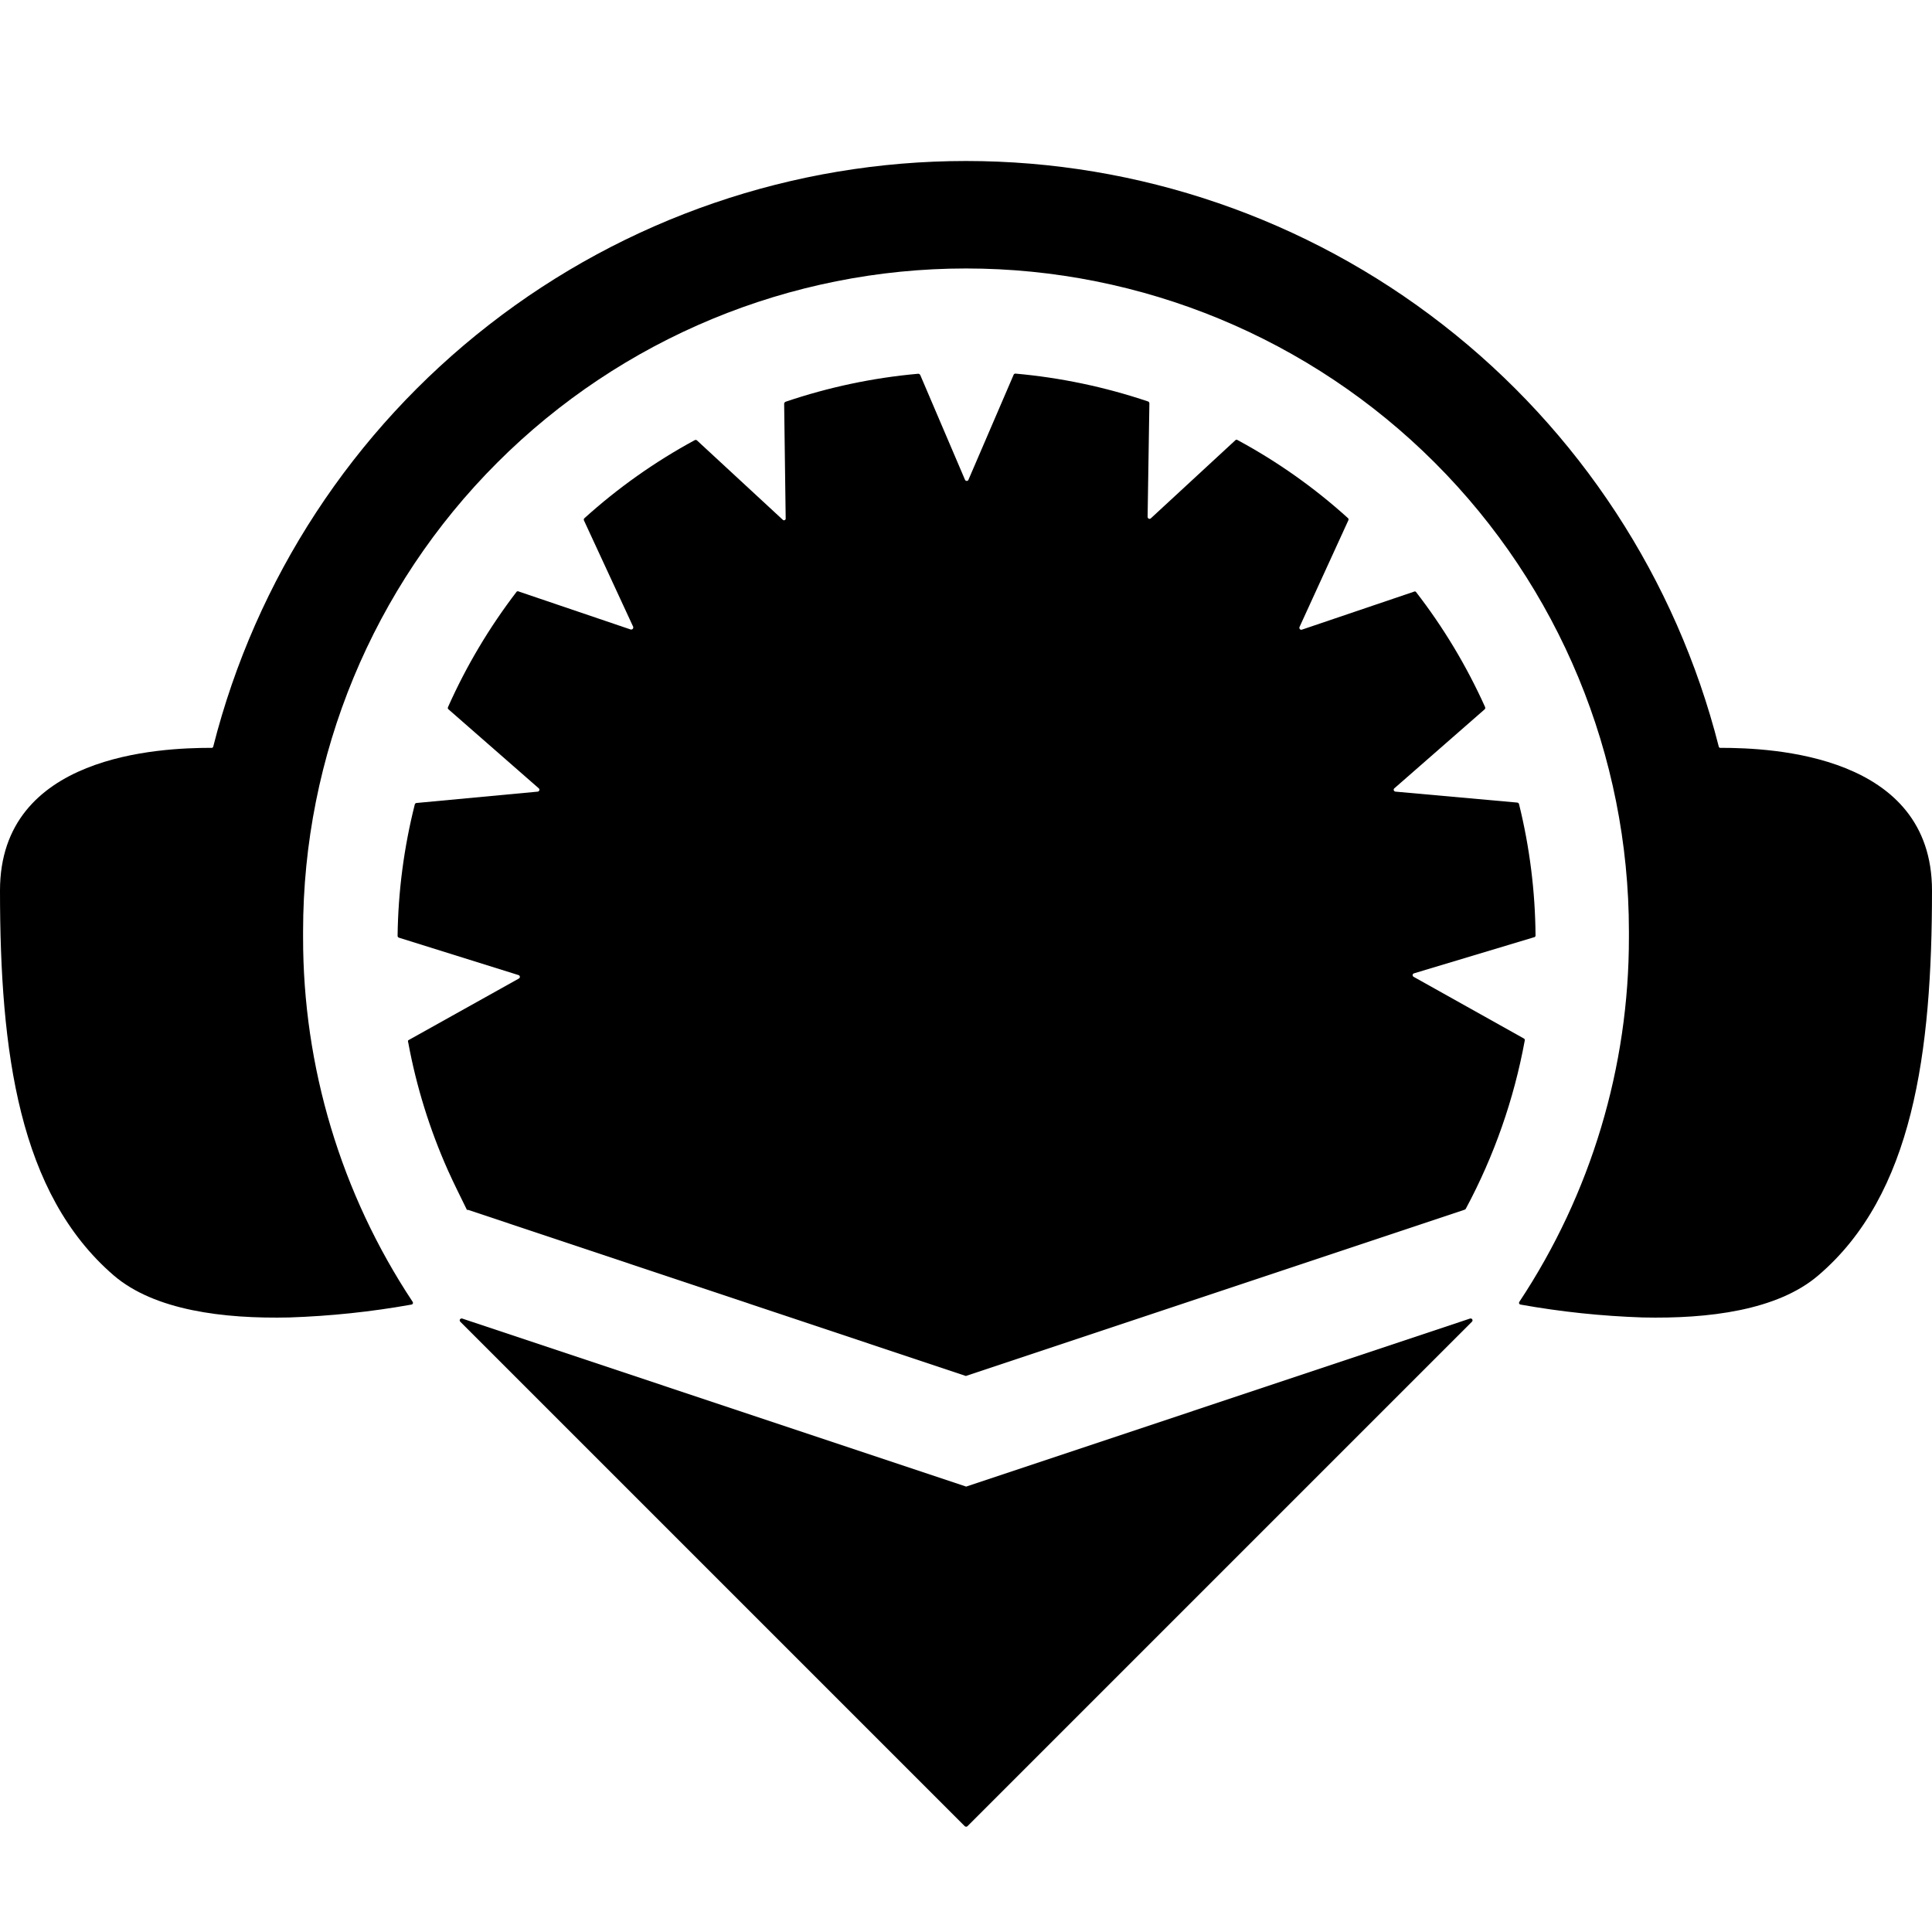
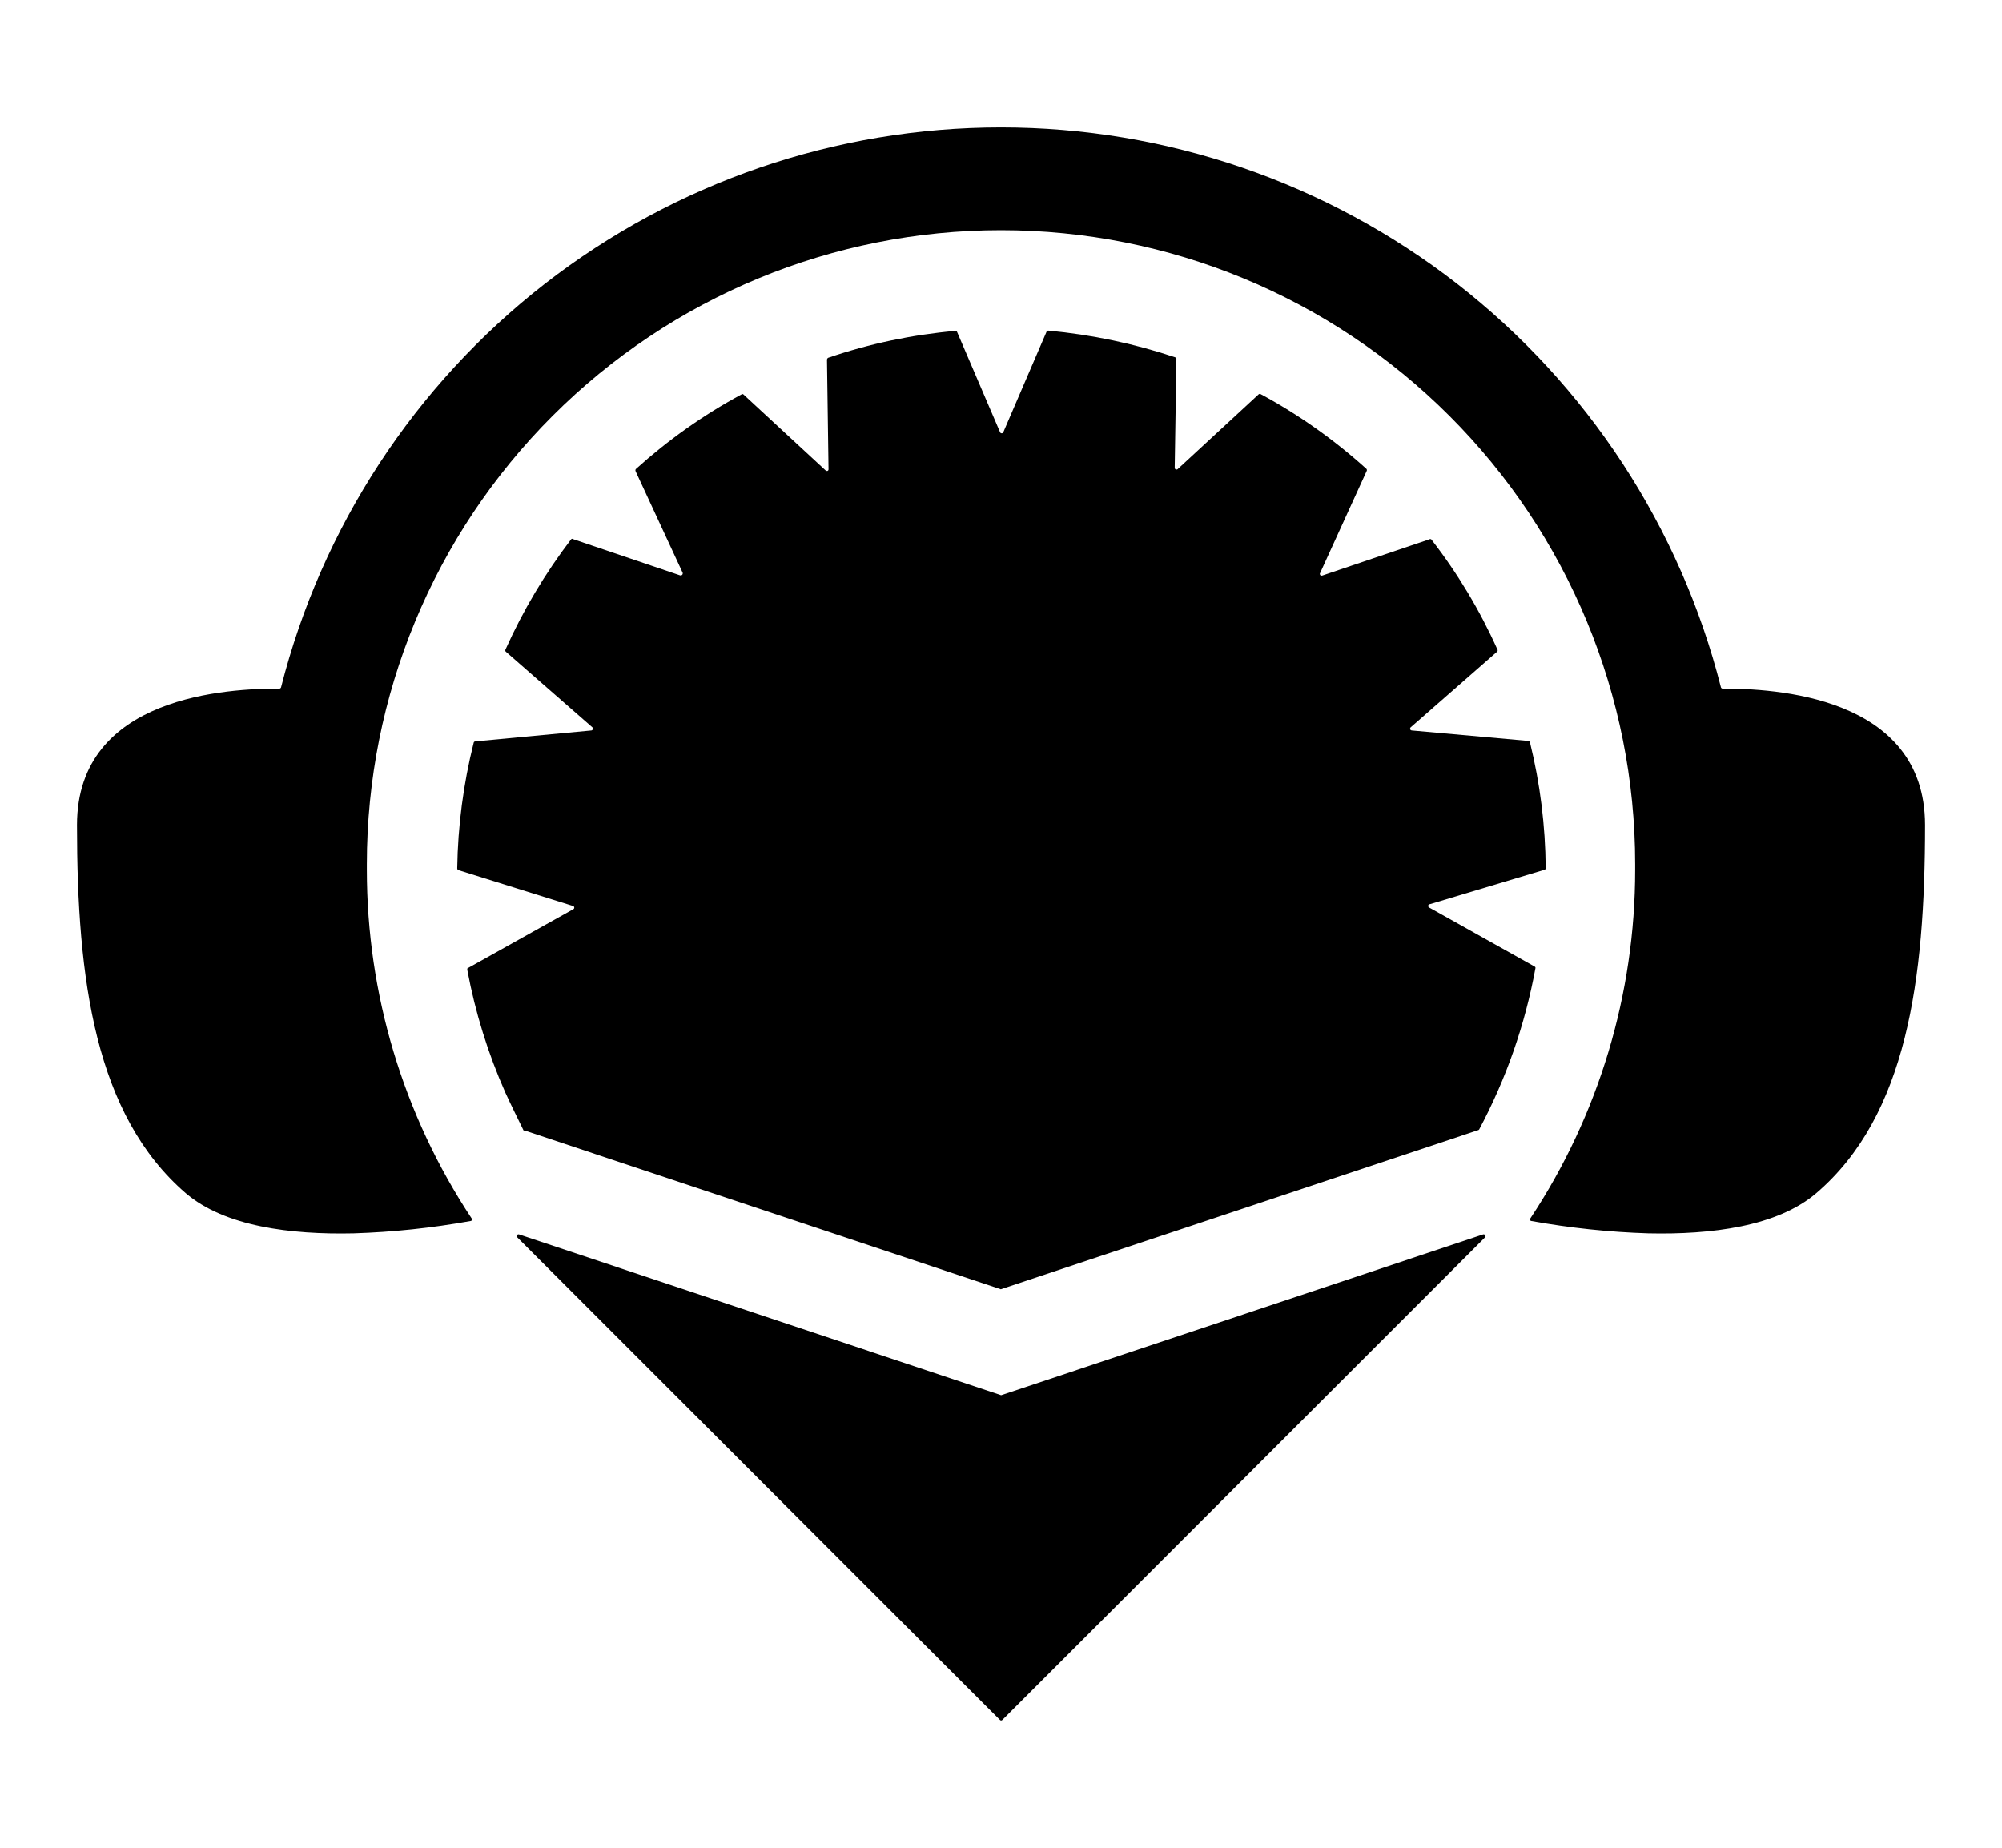
- <svg xmlns="http://www.w3.org/2000/svg" width="24" height="24" viewBox="0 0 24 24" fill="currentcolor">
-   <path d="M21.374 9.29C21.369 9.291 21.363 9.29 21.359 9.287C21.355 9.284 21.352 9.279 21.351 9.274C20.823 7.194 19.617 5.35 17.923 4.033C16.23 2.715 14.146 2 12 2C9.854 2 7.77 2.715 6.077 4.033C4.383 5.35 3.177 7.194 2.649 9.274C2.648 9.279 2.645 9.284 2.641 9.287C2.637 9.29 2.631 9.291 2.626 9.29C1.988 9.29 0 9.373 0 11.062C0 13.076 0.235 14.827 1.412 15.843C1.92 16.279 2.779 16.384 3.593 16.366C4.102 16.349 4.609 16.296 5.111 16.206C5.115 16.205 5.118 16.204 5.122 16.202C5.125 16.199 5.127 16.196 5.129 16.192C5.13 16.189 5.131 16.185 5.13 16.181C5.129 16.177 5.127 16.173 5.125 16.17C4.236 14.828 3.763 13.253 3.765 11.643C3.765 11.62 3.765 11.594 3.765 11.57C3.765 9.386 4.632 7.291 6.177 5.747C7.721 4.203 9.816 3.335 12 3.335C14.184 3.335 16.279 4.203 17.823 5.747C19.368 7.291 20.235 9.386 20.235 11.57C20.235 11.594 20.235 11.62 20.235 11.643C20.237 13.253 19.764 14.828 18.875 16.17C18.873 16.173 18.871 16.177 18.87 16.181C18.869 16.185 18.87 16.189 18.871 16.192C18.873 16.196 18.875 16.199 18.878 16.202C18.882 16.204 18.886 16.205 18.889 16.206C19.391 16.296 19.898 16.349 20.407 16.366C21.221 16.384 22.08 16.279 22.588 15.843C23.765 14.839 24 13.076 24 11.062C24 9.373 22.012 9.29 21.374 9.29Z" />
-   <path d="M12.002 18.467L5.743 16.38C5.738 16.378 5.732 16.378 5.727 16.38C5.721 16.381 5.717 16.385 5.714 16.39C5.711 16.395 5.71 16.4 5.711 16.406C5.712 16.411 5.715 16.416 5.719 16.42L11.985 22.686C11.989 22.69 11.995 22.692 12.002 22.692C12.008 22.692 12.014 22.69 12.018 22.686L18.284 16.42C18.288 16.416 18.291 16.411 18.292 16.406C18.293 16.4 18.292 16.395 18.289 16.39C18.286 16.385 18.282 16.381 18.277 16.38C18.271 16.378 18.266 16.378 18.26 16.38L12.002 18.467Z" />
-   <path d="M17.569 12.09L19.056 11.643C19.062 11.643 19.066 11.64 19.07 11.636C19.073 11.632 19.075 11.627 19.075 11.622C19.071 11.072 19.002 10.524 18.87 9.989C18.869 9.984 18.866 9.98 18.863 9.977C18.859 9.973 18.854 9.971 18.849 9.97L17.336 9.834C17.331 9.834 17.327 9.832 17.323 9.829C17.319 9.826 17.316 9.822 17.314 9.818C17.312 9.813 17.312 9.808 17.314 9.803C17.315 9.799 17.318 9.794 17.322 9.792L18.447 8.808C18.449 8.804 18.45 8.799 18.45 8.794C18.45 8.789 18.449 8.784 18.447 8.78C18.218 8.272 17.93 7.792 17.588 7.351C17.584 7.349 17.58 7.347 17.575 7.347C17.571 7.347 17.566 7.349 17.562 7.351L16.172 7.822C16.167 7.823 16.163 7.824 16.158 7.822C16.154 7.821 16.15 7.819 16.147 7.815C16.144 7.811 16.142 7.807 16.141 7.803C16.141 7.798 16.141 7.793 16.143 7.789L16.748 6.467C16.751 6.463 16.752 6.458 16.752 6.453C16.752 6.448 16.751 6.443 16.748 6.439C16.331 6.061 15.869 5.734 15.374 5.467C15.37 5.464 15.366 5.462 15.361 5.462C15.357 5.462 15.352 5.464 15.348 5.467L14.296 6.439C14.293 6.442 14.289 6.444 14.284 6.445C14.28 6.446 14.275 6.445 14.271 6.444C14.267 6.442 14.263 6.439 14.261 6.435C14.258 6.431 14.257 6.427 14.256 6.422L14.278 5.01C14.278 5.005 14.276 5 14.273 4.996C14.27 4.991 14.266 4.988 14.261 4.987C13.727 4.807 13.175 4.691 12.614 4.641C12.609 4.641 12.604 4.642 12.6 4.645C12.595 4.648 12.592 4.652 12.591 4.657L12.03 5.961C12.029 5.965 12.025 5.968 12.022 5.971C12.018 5.973 12.014 5.974 12.009 5.974C12.005 5.974 12.001 5.973 11.997 5.971C11.993 5.968 11.99 5.965 11.988 5.961L11.431 4.657C11.428 4.653 11.424 4.649 11.42 4.646C11.415 4.644 11.41 4.643 11.405 4.643C10.844 4.693 10.291 4.81 9.758 4.991C9.753 4.994 9.749 4.997 9.746 5.001C9.743 5.005 9.741 5.01 9.741 5.015L9.76 6.439C9.761 6.443 9.76 6.448 9.758 6.452C9.755 6.456 9.752 6.46 9.748 6.461C9.743 6.463 9.738 6.464 9.734 6.463C9.729 6.461 9.725 6.459 9.722 6.455L8.656 5.469C8.652 5.466 8.647 5.465 8.642 5.465C8.637 5.465 8.632 5.466 8.628 5.469C8.134 5.737 7.673 6.063 7.256 6.441C7.254 6.445 7.252 6.45 7.252 6.455C7.252 6.46 7.254 6.465 7.256 6.469L7.866 7.787C7.867 7.791 7.867 7.796 7.866 7.8C7.865 7.805 7.863 7.809 7.86 7.812C7.857 7.815 7.853 7.818 7.849 7.819C7.844 7.821 7.84 7.821 7.835 7.82L6.447 7.349C6.443 7.346 6.438 7.345 6.433 7.345C6.428 7.345 6.423 7.346 6.419 7.349C6.08 7.791 5.794 8.271 5.567 8.78C5.564 8.784 5.563 8.789 5.563 8.794C5.563 8.799 5.564 8.804 5.567 8.808L6.694 9.794C6.697 9.797 6.699 9.801 6.7 9.805C6.701 9.81 6.701 9.814 6.7 9.818C6.698 9.822 6.695 9.826 6.692 9.829C6.689 9.832 6.684 9.833 6.68 9.834L5.174 9.975C5.169 9.975 5.165 9.977 5.161 9.98C5.157 9.983 5.154 9.987 5.153 9.992C5.018 10.526 4.946 11.074 4.939 11.624C4.939 11.63 4.94 11.635 4.943 11.639C4.946 11.643 4.95 11.646 4.955 11.648L6.445 12.114C6.449 12.116 6.452 12.119 6.454 12.123C6.457 12.126 6.458 12.131 6.458 12.135C6.458 12.139 6.457 12.144 6.454 12.148C6.452 12.151 6.449 12.154 6.445 12.156L5.071 12.923C5.067 12.932 5.067 12.941 5.071 12.949C5.172 13.497 5.338 14.031 5.565 14.54C5.64 14.707 5.722 14.869 5.8 15.029C5.805 15.031 5.809 15.031 5.814 15.029L11.998 17.093L18.195 15.027C18.198 15.026 18.201 15.024 18.203 15.022C18.206 15.02 18.208 15.018 18.209 15.015C18.56 14.361 18.807 13.656 18.941 12.926C18.942 12.921 18.942 12.915 18.94 12.911C18.938 12.906 18.934 12.902 18.929 12.9L17.558 12.133C17.554 12.13 17.551 12.126 17.549 12.121C17.548 12.117 17.548 12.112 17.549 12.107C17.55 12.103 17.553 12.099 17.556 12.096C17.56 12.093 17.565 12.091 17.569 12.09Z" />
+ <svg xmlns="http://www.w3.org/2000/svg" width="13" height="12" viewBox="0 0 13 12" fill="currentcolor">
+   <path d="M11.187 4.472C11.184 4.473 11.182 4.472 11.18 4.47C11.177 4.469 11.176 4.467 11.175 4.464C10.911 3.424 10.308 2.502 9.462 1.843C8.615 1.185 7.573 0.827 6.5 0.827C5.427 0.827 4.385 1.185 3.538 1.843C2.692 2.502 2.089 3.424 1.825 4.464C1.824 4.467 1.823 4.469 1.82 4.47C1.818 4.472 1.816 4.473 1.813 4.472C1.494 4.472 0.5 4.513 0.5 5.358C0.5 6.365 0.618 7.241 1.206 7.749C1.46 7.966 1.889 8.019 2.296 8.01C2.551 8.002 2.805 7.975 3.055 7.93C3.057 7.93 3.059 7.929 3.061 7.928C3.062 7.927 3.064 7.925 3.064 7.923C3.065 7.921 3.065 7.919 3.065 7.918C3.065 7.916 3.064 7.914 3.062 7.912C2.618 7.241 2.382 6.454 2.382 5.649C2.382 5.637 2.382 5.624 2.382 5.612C2.382 4.52 2.816 3.473 3.588 2.701C4.361 1.928 5.408 1.495 6.5 1.495C7.592 1.495 8.639 1.928 9.412 2.701C10.184 3.473 10.618 4.52 10.618 5.612C10.618 5.624 10.618 5.637 10.618 5.649C10.618 6.454 10.382 7.241 9.938 7.912C9.936 7.914 9.935 7.916 9.935 7.918C9.935 7.919 9.935 7.921 9.936 7.923C9.936 7.925 9.938 7.927 9.939 7.928C9.941 7.929 9.943 7.93 9.945 7.93C10.195 7.975 10.449 8.002 10.704 8.01C11.111 8.019 11.54 7.966 11.794 7.749C12.382 7.246 12.5 6.365 12.5 5.358C12.5 4.513 11.506 4.472 11.187 4.472Z" />
+   <path d="M6.501 9.061L3.371 8.017C3.369 8.016 3.366 8.016 3.363 8.017C3.361 8.018 3.358 8.02 3.357 8.022C3.356 8.025 3.355 8.028 3.356 8.03C3.356 8.033 3.358 8.036 3.36 8.037L6.493 11.17C6.495 11.172 6.498 11.174 6.501 11.174C6.504 11.174 6.507 11.172 6.509 11.17L9.642 8.037C9.644 8.036 9.646 8.033 9.646 8.03C9.647 8.028 9.646 8.025 9.645 8.022C9.643 8.02 9.641 8.018 9.638 8.017C9.636 8.016 9.633 8.016 9.63 8.017L6.501 9.061Z" />
+   <path d="M9.285 5.872L10.028 5.649C10.031 5.648 10.033 5.647 10.035 5.645C10.037 5.643 10.037 5.641 10.037 5.638C10.035 5.363 10.001 5.089 9.935 4.822C9.934 4.819 9.933 4.817 9.931 4.815C9.929 4.814 9.927 4.813 9.925 4.812L9.168 4.744C9.166 4.744 9.163 4.743 9.161 4.742C9.159 4.74 9.158 4.738 9.157 4.736C9.156 4.734 9.156 4.731 9.157 4.729C9.158 4.726 9.159 4.724 9.161 4.723L9.723 4.231C9.725 4.229 9.725 4.226 9.725 4.224C9.725 4.221 9.725 4.219 9.723 4.217C9.609 3.963 9.465 3.723 9.294 3.503C9.292 3.501 9.29 3.501 9.287 3.501C9.285 3.501 9.283 3.501 9.281 3.503L8.586 3.738C8.584 3.739 8.581 3.739 8.579 3.738C8.577 3.738 8.575 3.736 8.573 3.735C8.572 3.733 8.571 3.731 8.57 3.728C8.57 3.726 8.571 3.724 8.572 3.722L8.874 3.06C8.875 3.058 8.876 3.056 8.876 3.053C8.876 3.051 8.875 3.048 8.874 3.046C8.665 2.857 8.435 2.694 8.187 2.56C8.185 2.559 8.183 2.558 8.18 2.558C8.178 2.558 8.176 2.559 8.174 2.56L7.648 3.046C7.646 3.048 7.644 3.049 7.642 3.049C7.64 3.05 7.637 3.05 7.635 3.049C7.633 3.048 7.631 3.046 7.63 3.045C7.629 3.043 7.628 3.04 7.628 3.038L7.639 2.332C7.639 2.33 7.638 2.327 7.637 2.325C7.635 2.323 7.633 2.321 7.63 2.32C7.364 2.231 7.087 2.173 6.807 2.147C6.804 2.147 6.802 2.148 6.8 2.15C6.797 2.151 6.796 2.153 6.795 2.156L6.515 2.807C6.514 2.809 6.513 2.811 6.511 2.812C6.509 2.813 6.507 2.814 6.505 2.814C6.502 2.814 6.5 2.813 6.498 2.812C6.496 2.811 6.495 2.809 6.494 2.807L6.215 2.156C6.214 2.153 6.212 2.151 6.21 2.15C6.207 2.149 6.205 2.148 6.202 2.149C5.922 2.174 5.645 2.232 5.379 2.323C5.376 2.324 5.374 2.325 5.373 2.328C5.371 2.33 5.371 2.332 5.37 2.335L5.38 3.046C5.38 3.049 5.38 3.051 5.379 3.053C5.378 3.055 5.376 3.057 5.374 3.058C5.371 3.059 5.369 3.059 5.367 3.058C5.364 3.058 5.362 3.056 5.361 3.055L4.828 2.562C4.826 2.56 4.824 2.559 4.821 2.559C4.818 2.559 4.816 2.56 4.814 2.562C4.567 2.695 4.336 2.859 4.128 3.047C4.127 3.05 4.126 3.052 4.126 3.055C4.126 3.057 4.127 3.059 4.128 3.062L4.433 3.72C4.433 3.723 4.434 3.725 4.433 3.727C4.433 3.729 4.431 3.731 4.43 3.733C4.428 3.735 4.426 3.736 4.424 3.737C4.422 3.737 4.42 3.737 4.417 3.737L3.723 3.502C3.721 3.5 3.719 3.499 3.716 3.499C3.714 3.499 3.711 3.5 3.709 3.502C3.54 3.723 3.397 3.963 3.283 4.217C3.282 4.219 3.281 4.221 3.281 4.224C3.281 4.226 3.282 4.229 3.283 4.231L3.847 4.724C3.848 4.726 3.85 4.727 3.85 4.73C3.851 4.732 3.85 4.734 3.85 4.736C3.849 4.738 3.848 4.74 3.846 4.741C3.844 4.743 3.842 4.744 3.84 4.744L3.087 4.815C3.085 4.815 3.082 4.816 3.08 4.817C3.078 4.818 3.077 4.82 3.076 4.823C3.009 5.09 2.973 5.364 2.969 5.639C2.969 5.642 2.97 5.644 2.971 5.647C2.973 5.649 2.975 5.65 2.977 5.651L3.722 5.884C3.724 5.885 3.726 5.886 3.727 5.888C3.728 5.89 3.729 5.892 3.729 5.895C3.729 5.897 3.728 5.899 3.727 5.901C3.726 5.903 3.724 5.904 3.722 5.905L3.035 6.289C3.034 6.293 3.034 6.297 3.035 6.302C3.086 6.575 3.169 6.842 3.282 7.097C3.32 7.18 3.361 7.262 3.4 7.342C3.402 7.342 3.405 7.342 3.407 7.342L6.499 8.373L9.597 7.34C9.599 7.34 9.6 7.339 9.602 7.338C9.603 7.337 9.604 7.336 9.605 7.335C9.78 7.007 9.903 6.655 9.97 6.29C9.971 6.287 9.971 6.285 9.97 6.282C9.969 6.28 9.967 6.278 9.965 6.277L9.279 5.893C9.277 5.892 9.275 5.89 9.275 5.888C9.274 5.886 9.274 5.883 9.274 5.881C9.275 5.878 9.276 5.876 9.278 5.875C9.28 5.873 9.282 5.872 9.285 5.872Z" />
</svg>
